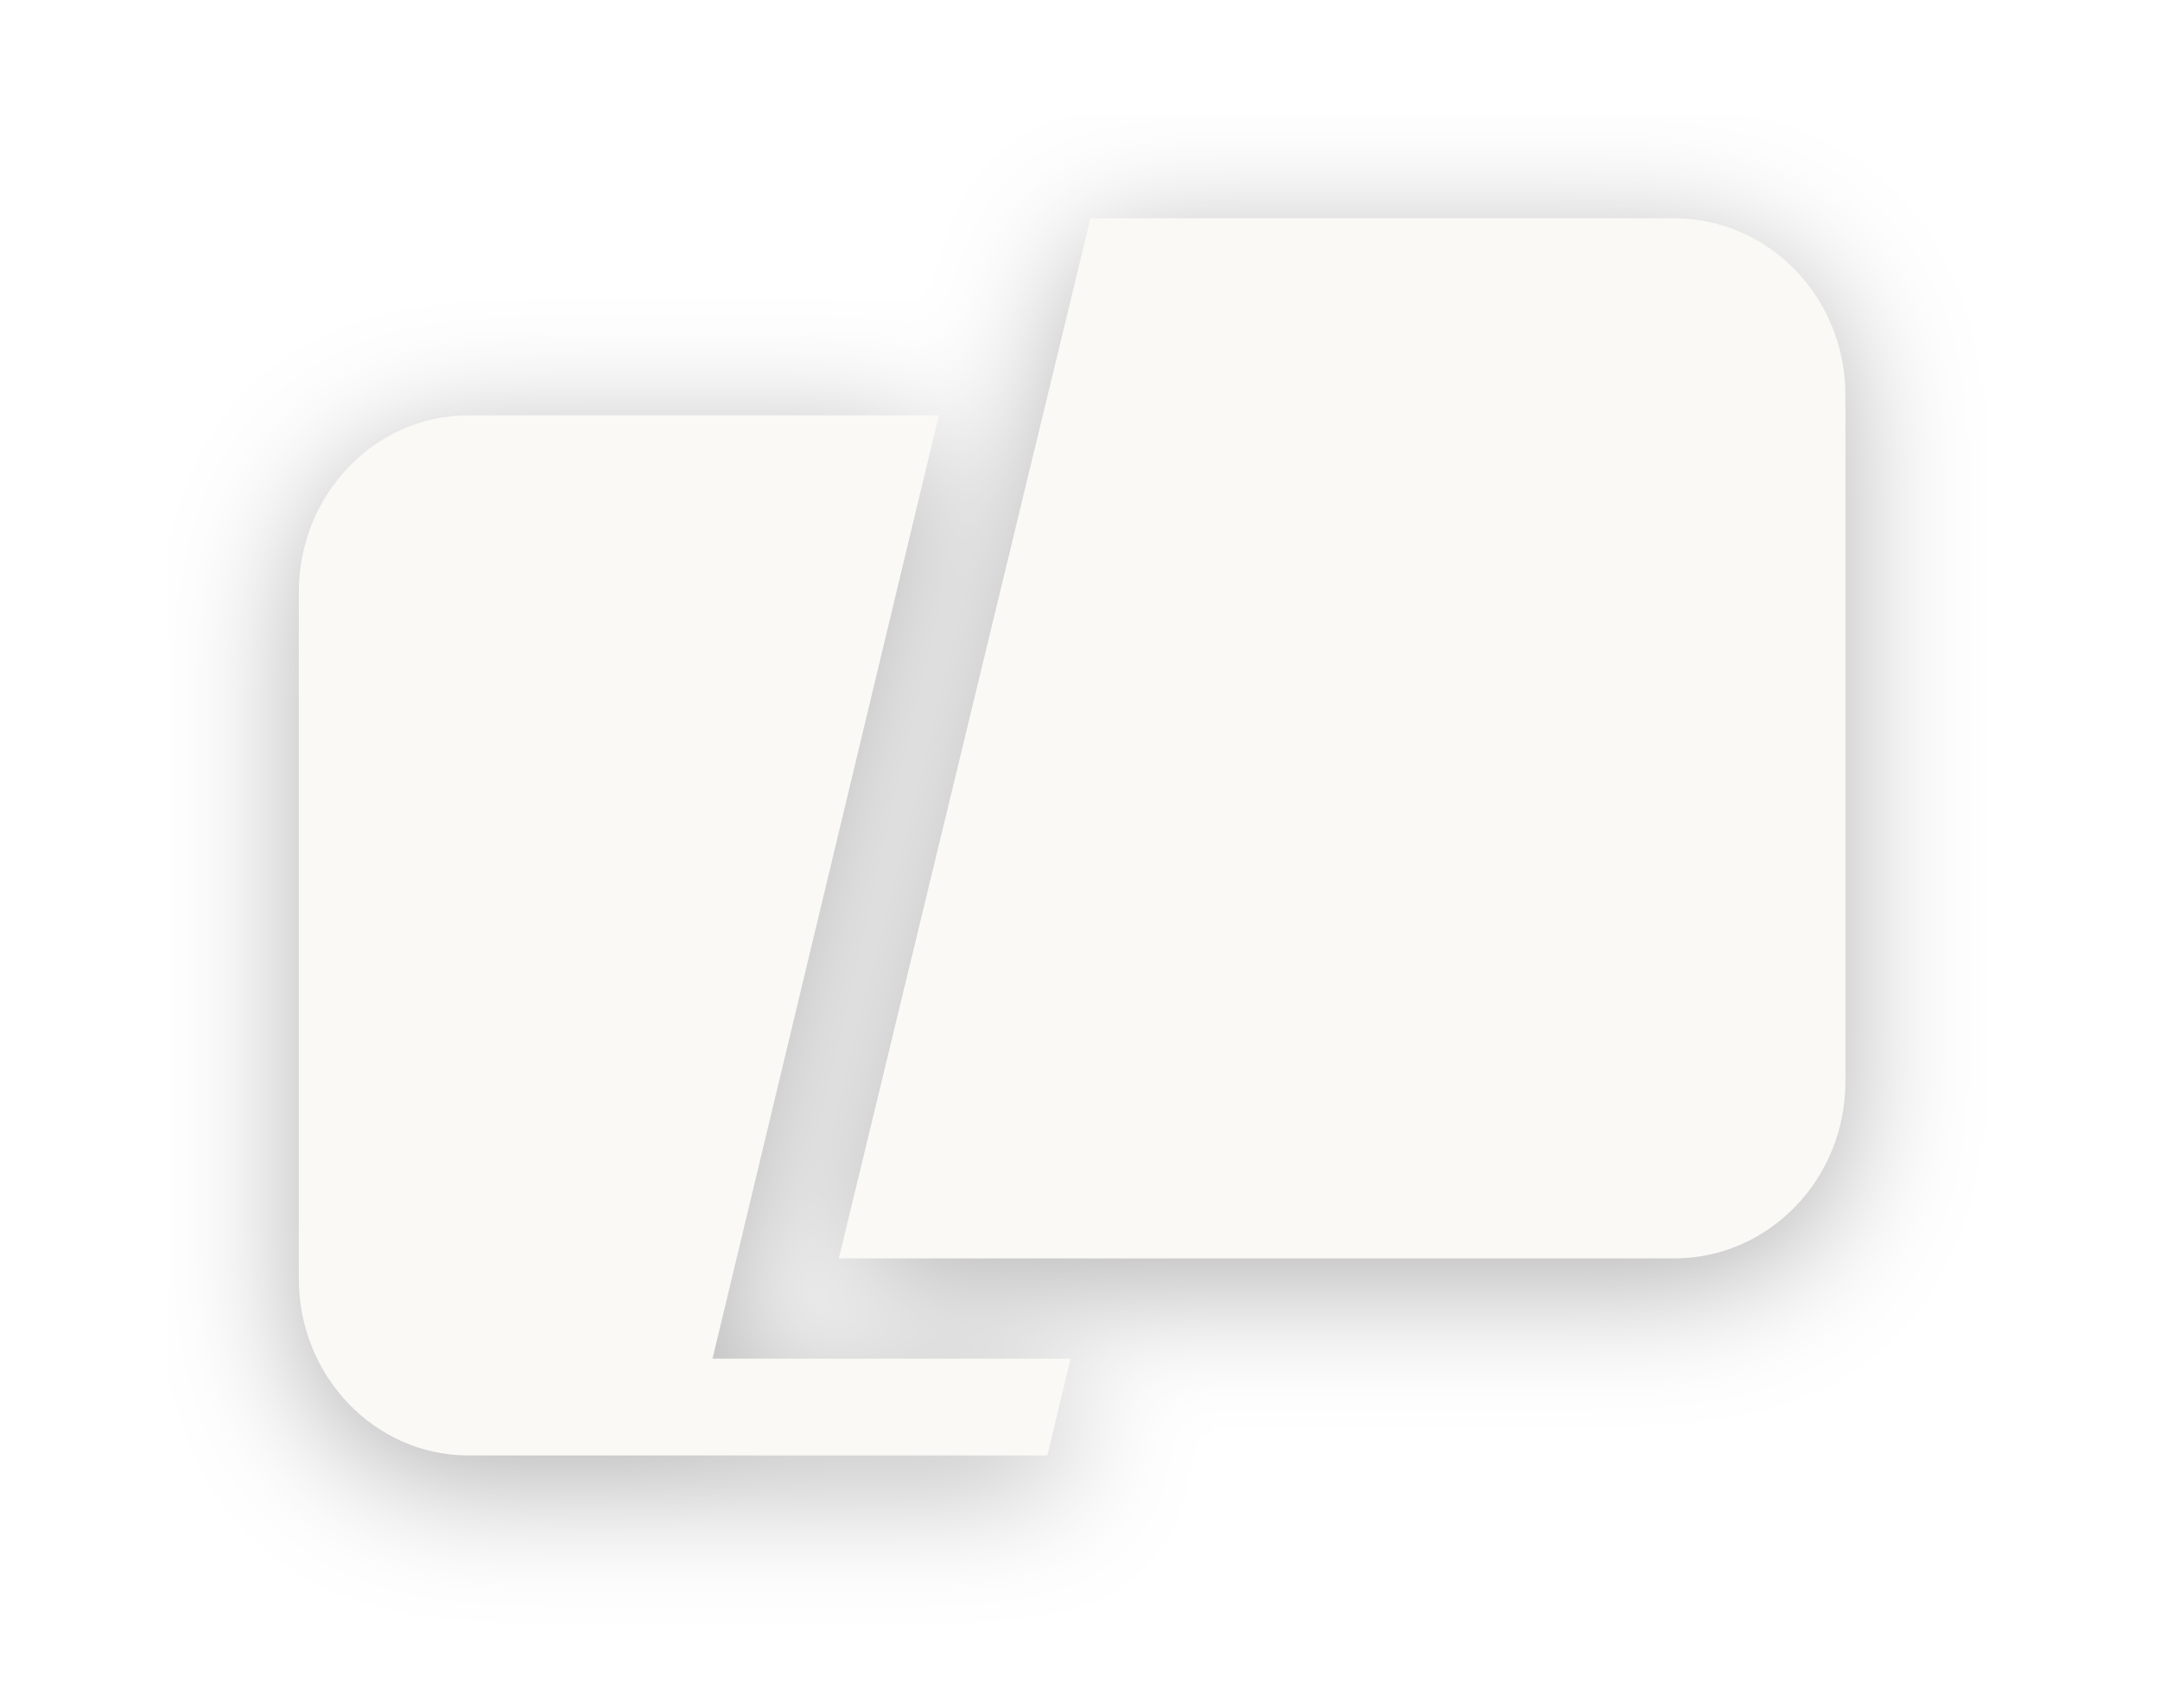
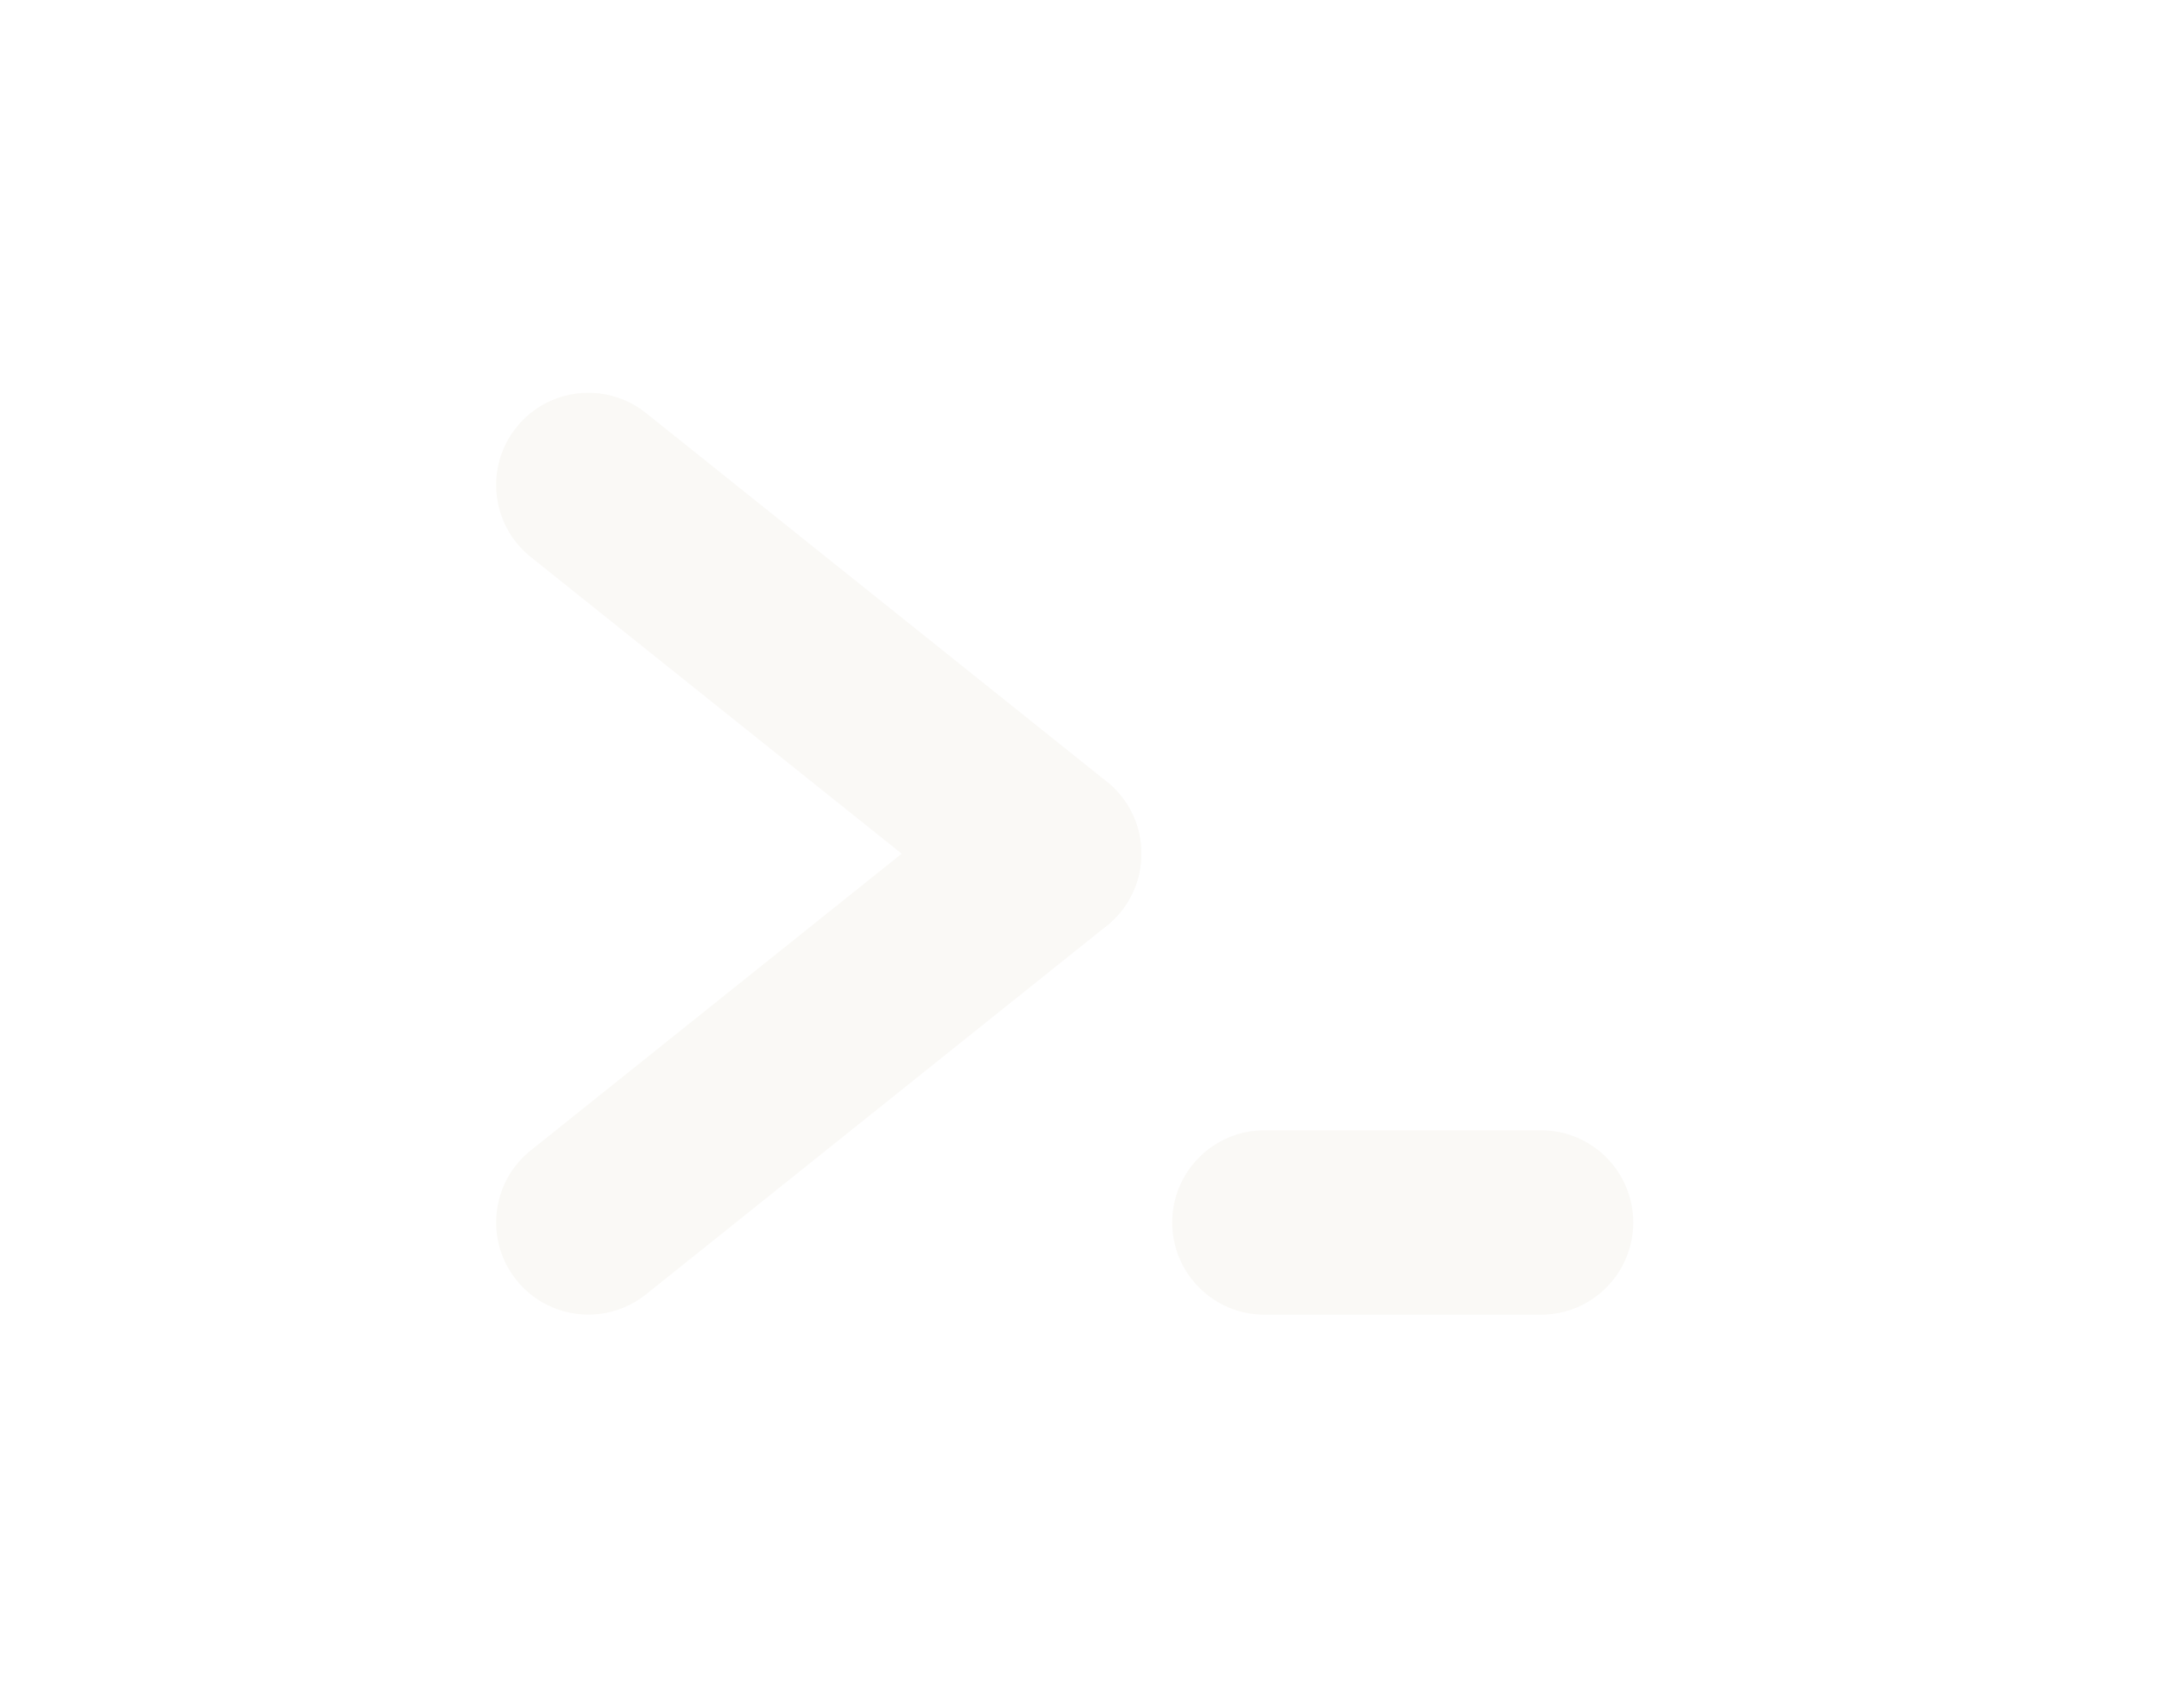
<svg xmlns="http://www.w3.org/2000/svg" width="253" height="200" viewBox="0 0 253 200" fill="none">
-   <g filter="url(#filter0_d_10_1635)">
-     <path d="M127.725 25.57H196.111C207.181 25.57 216.155 34.843 216.155 46.282V126.695C216.155 138.134 207.181 147.407 196.111 147.407H98.249L127.725 25.57Z" fill="#FAF9F6" />
-     <path d="M109.963 48.652H54.873C43.898 48.652 35 57.925 35 69.364V149.777C35 161.216 43.898 170.489 54.873 170.489H122.676L125.395 159.154H83.456L109.963 48.652Z" fill="#FAF9F6" />
+   <g transform="translate(36.500 10.000) scale(1.8)" fill="#FAF9F6">
+     <rect x="7.8" y="32" width="50.4" height="12" rx="6" transform="rotate(38.66 33 38)" />
+     <rect x="7.8" y="56" width="50.4" height="12" rx="6" transform="rotate(-38.66 33 62)" />
+     <rect x="56" y="68" width="30" height="12" rx="6" />
  </g>
-   <defs>
-     <filter id="filter0_d_10_1635" x="19.784" y="13.398" width="213.567" height="178.914" filterUnits="userSpaceOnUse" color-interpolation-filters="sRGB">
-       <feFlood flood-opacity="0" result="BackgroundImageFix" />
-       <feColorMatrix in="SourceAlpha" type="matrix" values="0 0 0 0 0 0 0 0 0 0 0 0 0 0 0 0 0 0 127 0" result="hardAlpha" />
-       <feOffset dy="3.043" />
-       <feGaussianBlur stdDeviation="7.608" />
-       <feColorMatrix type="matrix" values="0 0 0 0 0 0 0 0 0 0 0 0 0 0 0 0 0 0 0.3 0" />
-       <feBlend mode="normal" in2="BackgroundImageFix" result="effect1_dropShadow_10_1635" />
-       <feBlend mode="normal" in="SourceGraphic" in2="effect1_dropShadow_10_1635" result="shape" />
-     </filter>
-   </defs>
</svg>
